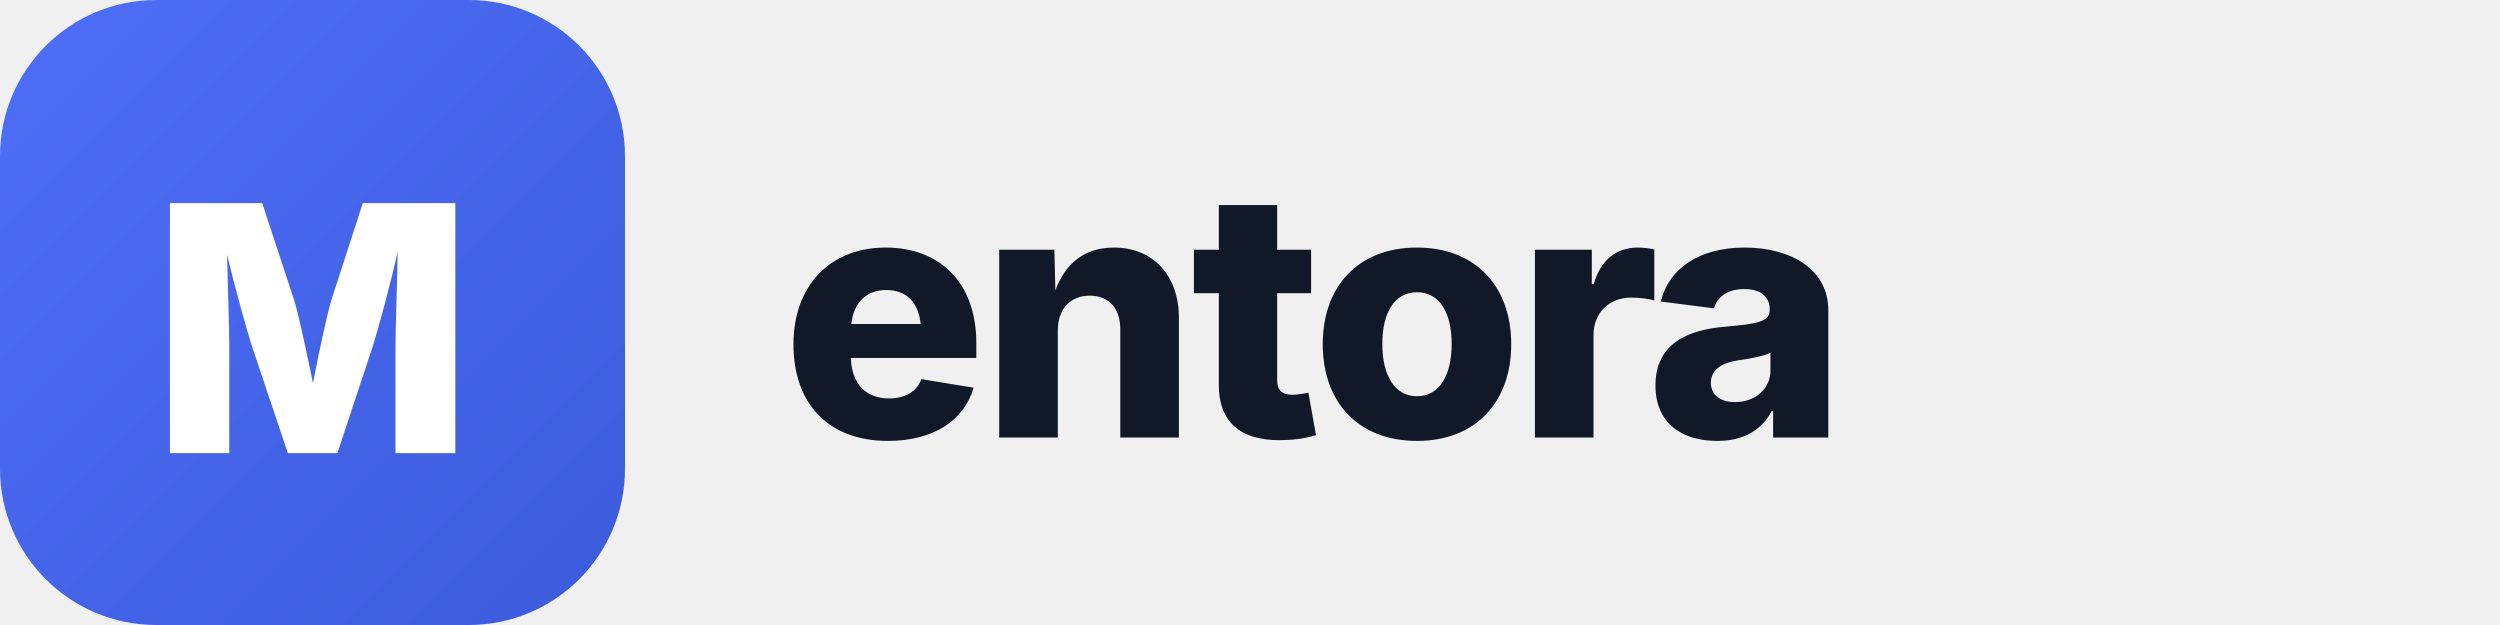
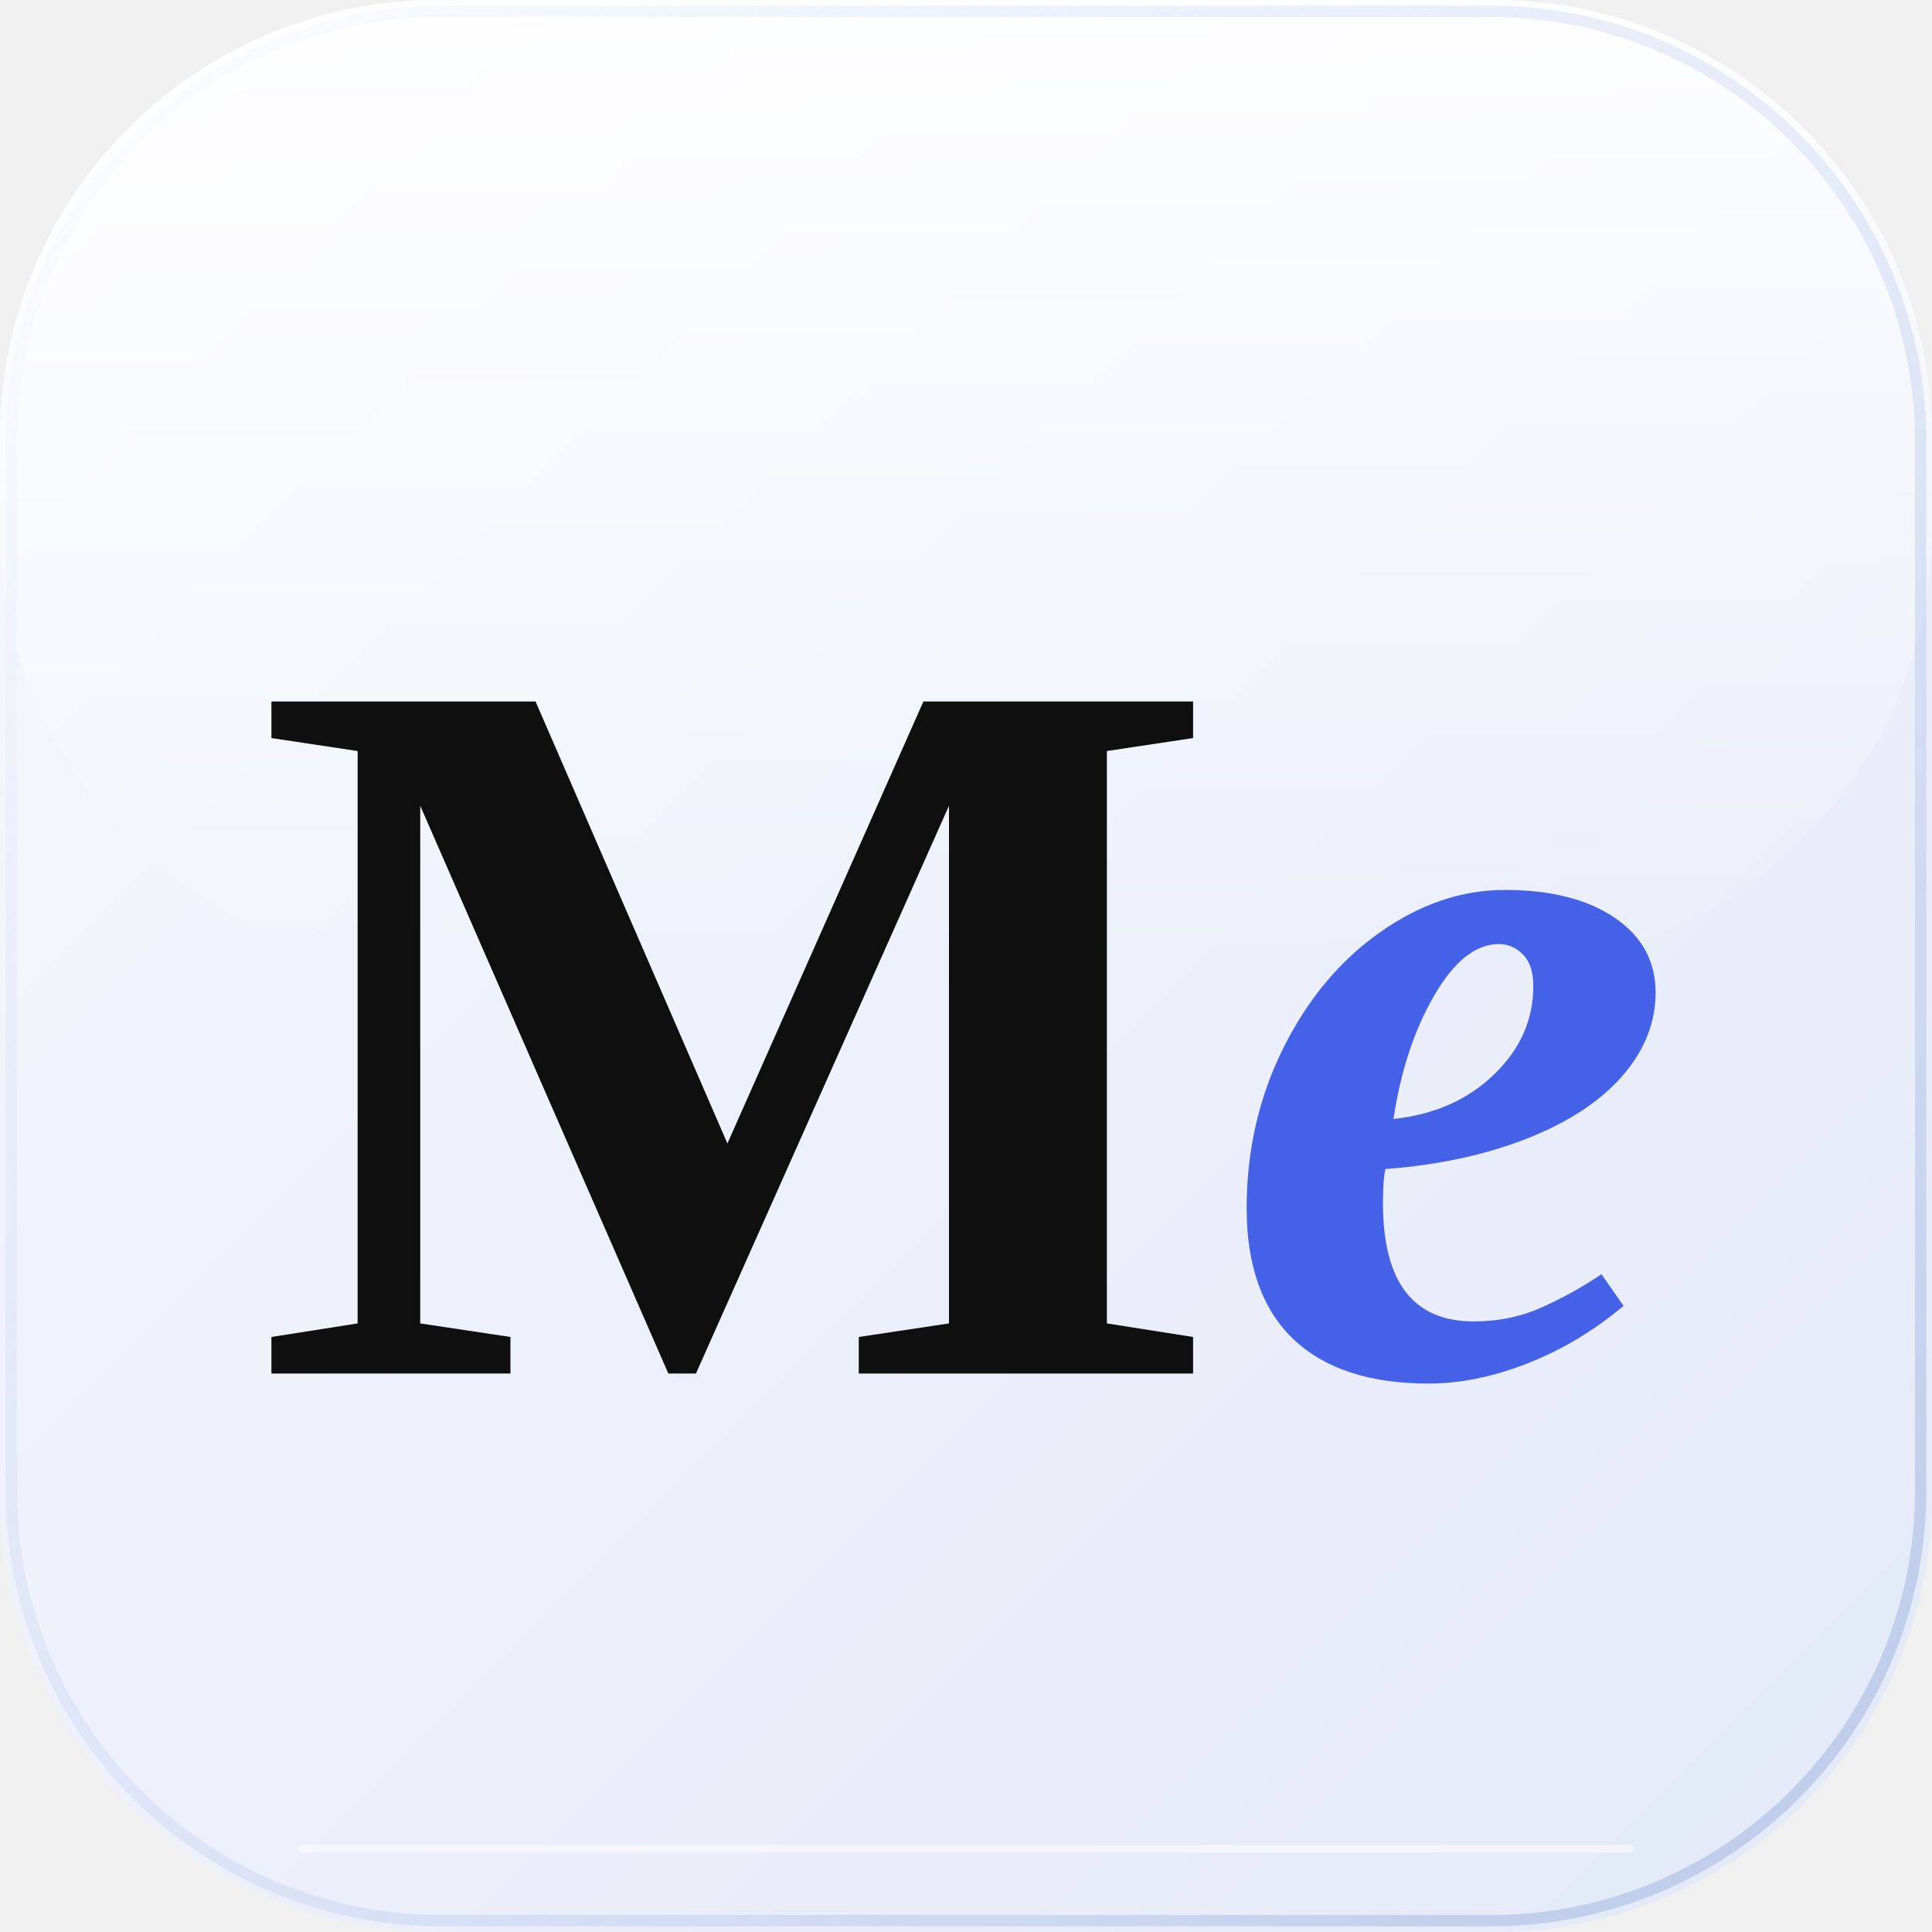
- <svg xmlns="http://www.w3.org/2000/svg" viewBox="0 0 160 40" fill="none">
-   <rect width="40" height="40" rx="10" fill="url(#grad)" />
-   <text x="20" y="29" font-family="system-ui, -apple-system, sans-serif" font-size="22" font-weight="800" fill="white" text-anchor="middle" letter-spacing="-0.5">M</text>
-   <text x="50" y="28" font-family="system-ui, -apple-system, sans-serif" font-size="22" font-weight="800" fill="#111827" letter-spacing="-0.5">entora</text>
+ <svg xmlns="http://www.w3.org/2000/svg" width="256" height="256" viewBox="0 0 256 256">
  <defs>
-     <linearGradient id="grad" x1="0" y1="0" x2="40" y2="40" gradientUnits="userSpaceOnUse">
-       <stop offset="0%" stop-color="#4f6ef7" />
-       <stop offset="100%" stop-color="#3b5bdb" />
+     <linearGradient id="glassGrad" x1="0%" y1="0%" x2="100%" y2="100%">
+       <stop offset="0%" style="stop-color:#ffffff;stop-opacity:1" />
+       <stop offset="100%" style="stop-color:#e8eef8;stop-opacity:1" />
    </linearGradient>
+     <linearGradient id="highlightGrad" x1="0%" y1="0%" x2="0%" y2="100%">
+       <stop offset="0%" style="stop-color:#ffffff;stop-opacity:0.9" />
+       <stop offset="100%" style="stop-color:#ffffff;stop-opacity:0" />
+     </linearGradient>
+     <linearGradient id="borderGrad" x1="0%" y1="0%" x2="100%" y2="100%">
+       <stop offset="0%" style="stop-color:#ffffff;stop-opacity:0.8" />
+       <stop offset="50%" style="stop-color:#c8d4f0;stop-opacity:0.4" />
+       <stop offset="100%" style="stop-color:#a0b4e0;stop-opacity:0.6" />
+     </linearGradient>
+     <clipPath id="roundClip">
+       <rect width="256" height="256" rx="58" ry="58" />
+     </clipPath>
  </defs>
+   <rect width="256" height="256" rx="58" ry="58" fill="url(#glassGrad)" />
+   <rect width="256" height="256" rx="58" ry="58" fill="#4561E8" opacity="0.04" />
+   <rect width="256" height="128" rx="58" ry="58" fill="url(#highlightGrad)" clip-path="url(#roundClip)" />
+   <rect x="1.5" y="1.5" width="253" height="253" rx="57" ry="57" fill="none" stroke="url(#borderGrad)" stroke-width="1.5" />
+   <text x="128" y="182" text-anchor="middle" font-family="Georgia, 'Times New Roman', serif" font-size="136" font-weight="700" fill="#0f0f0f" letter-spacing="-2">M<tspan fill="#4561E8" font-style="italic">e</tspan>
+   </text>
+   <line x1="40" y1="245" x2="216" y2="245" stroke="#ffffff" stroke-width="1" stroke-linecap="round" opacity="0.5" />
</svg>
